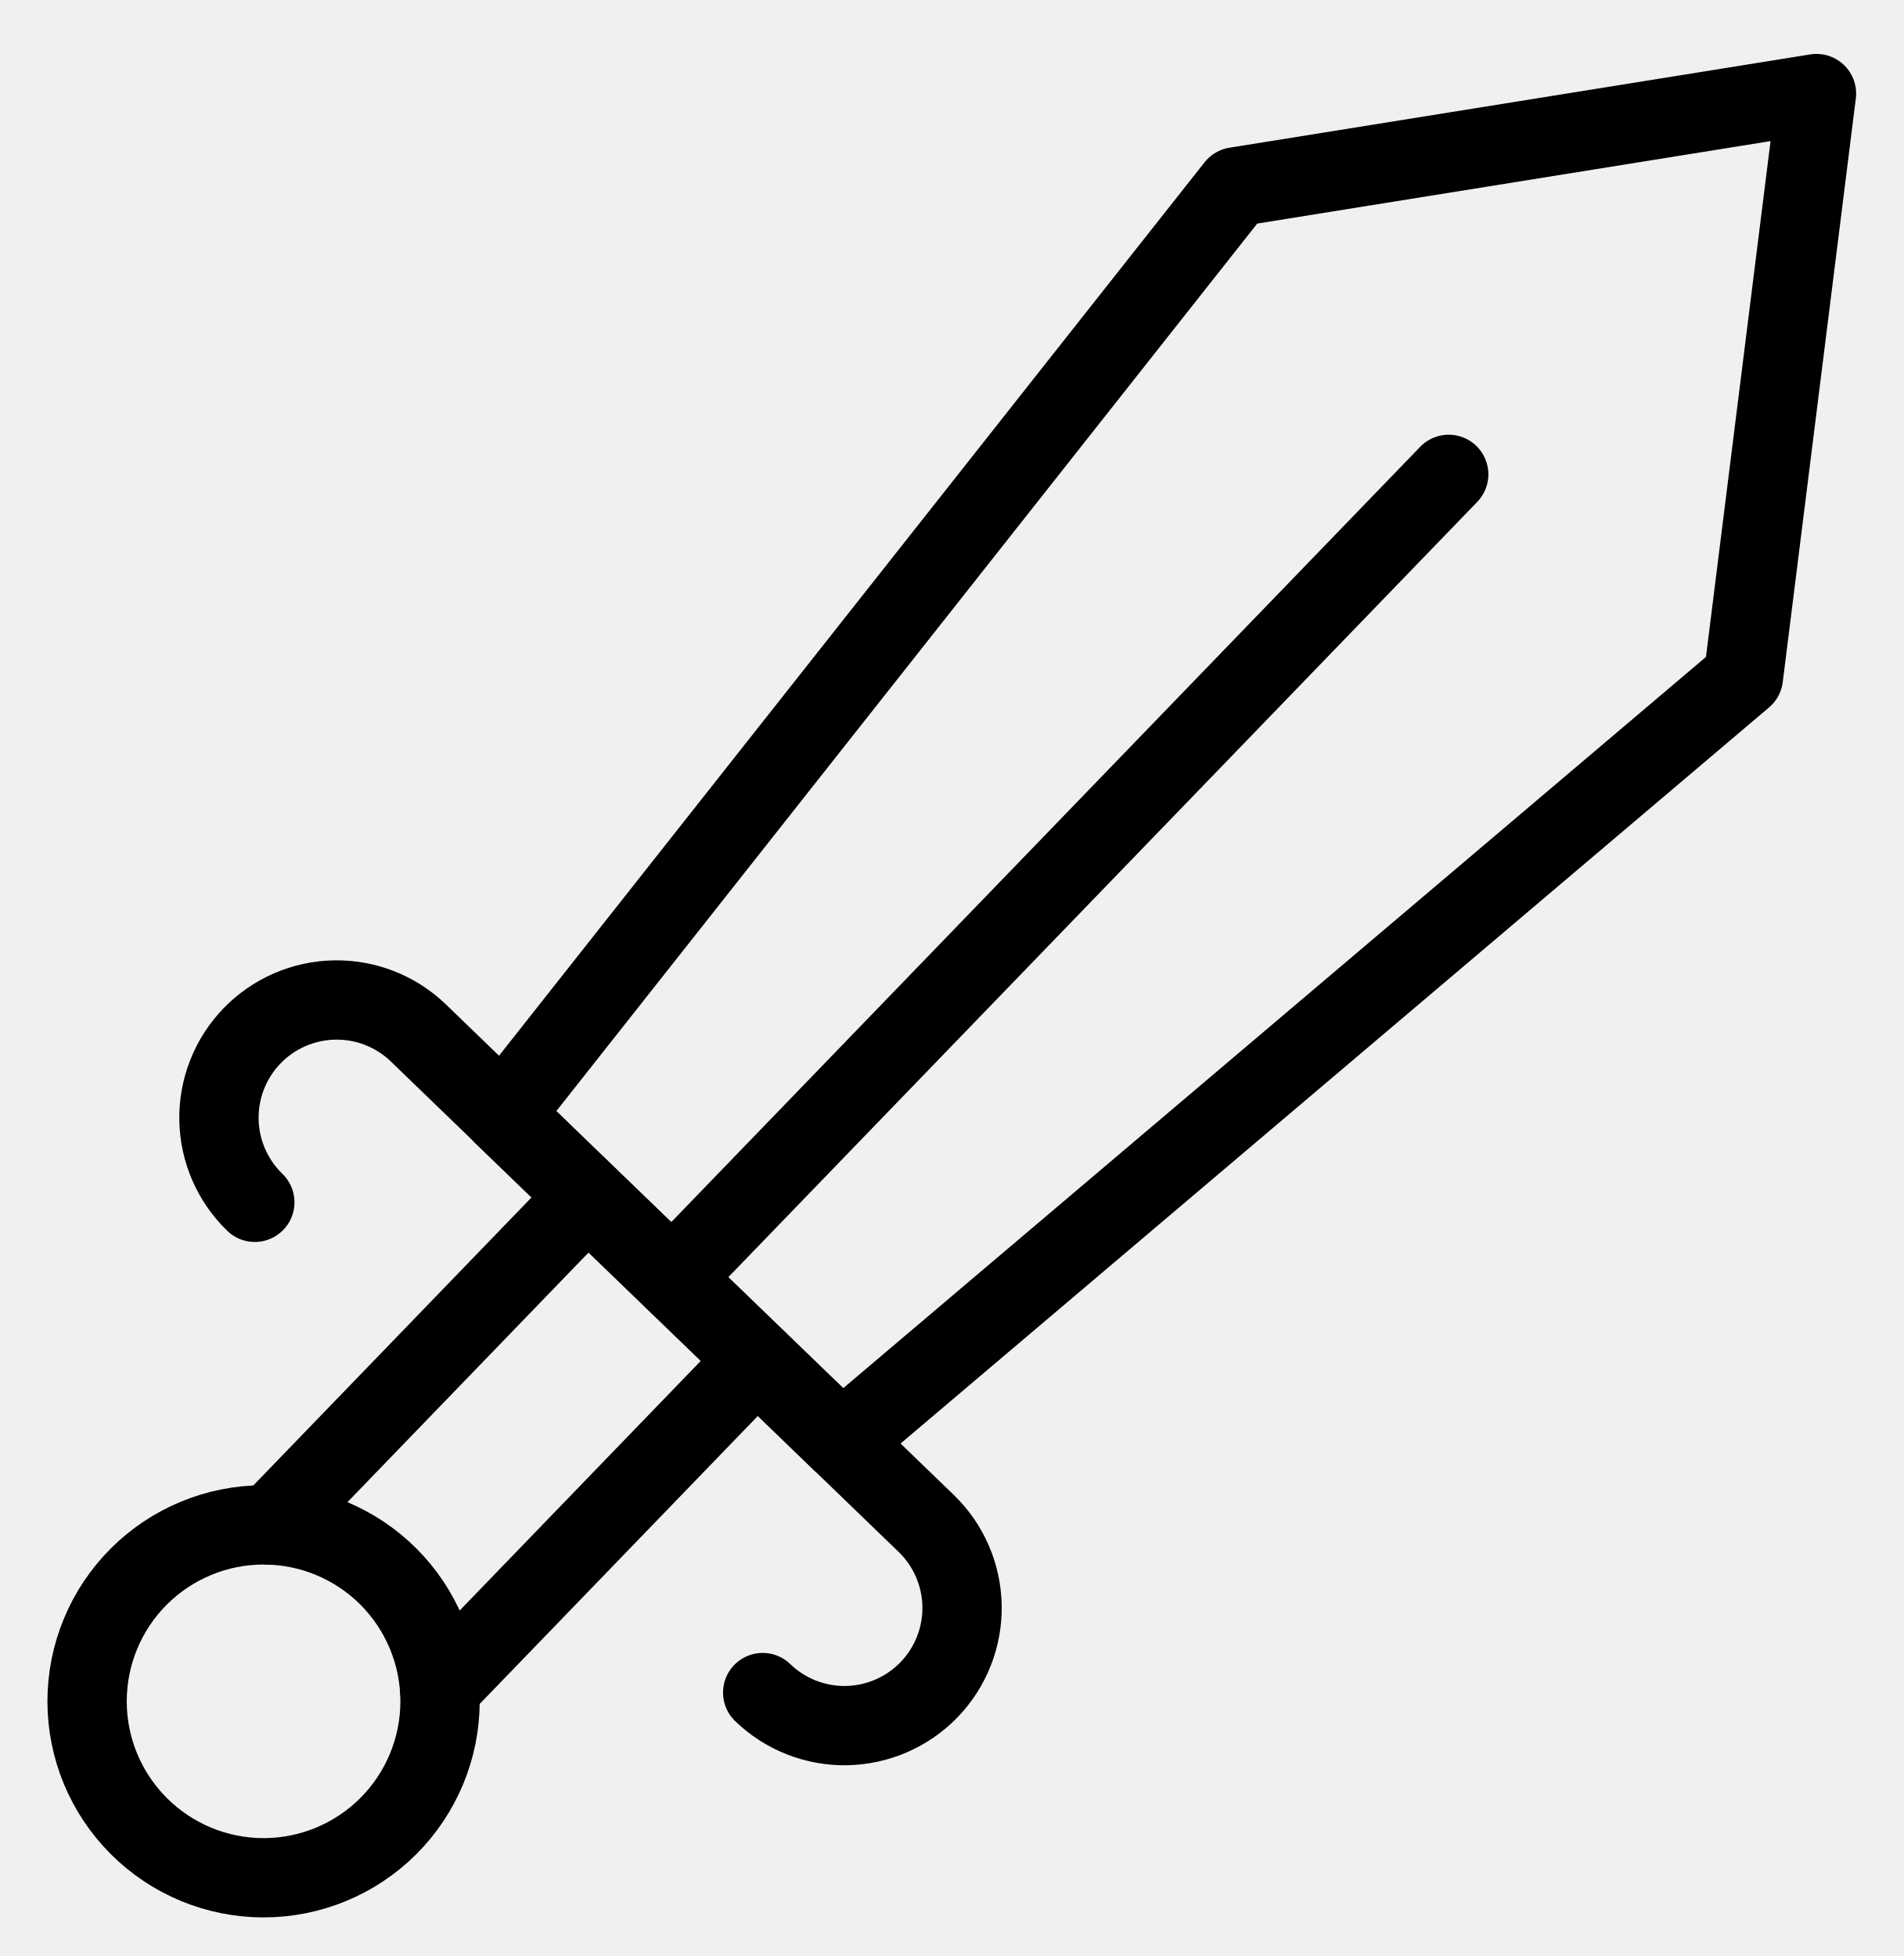
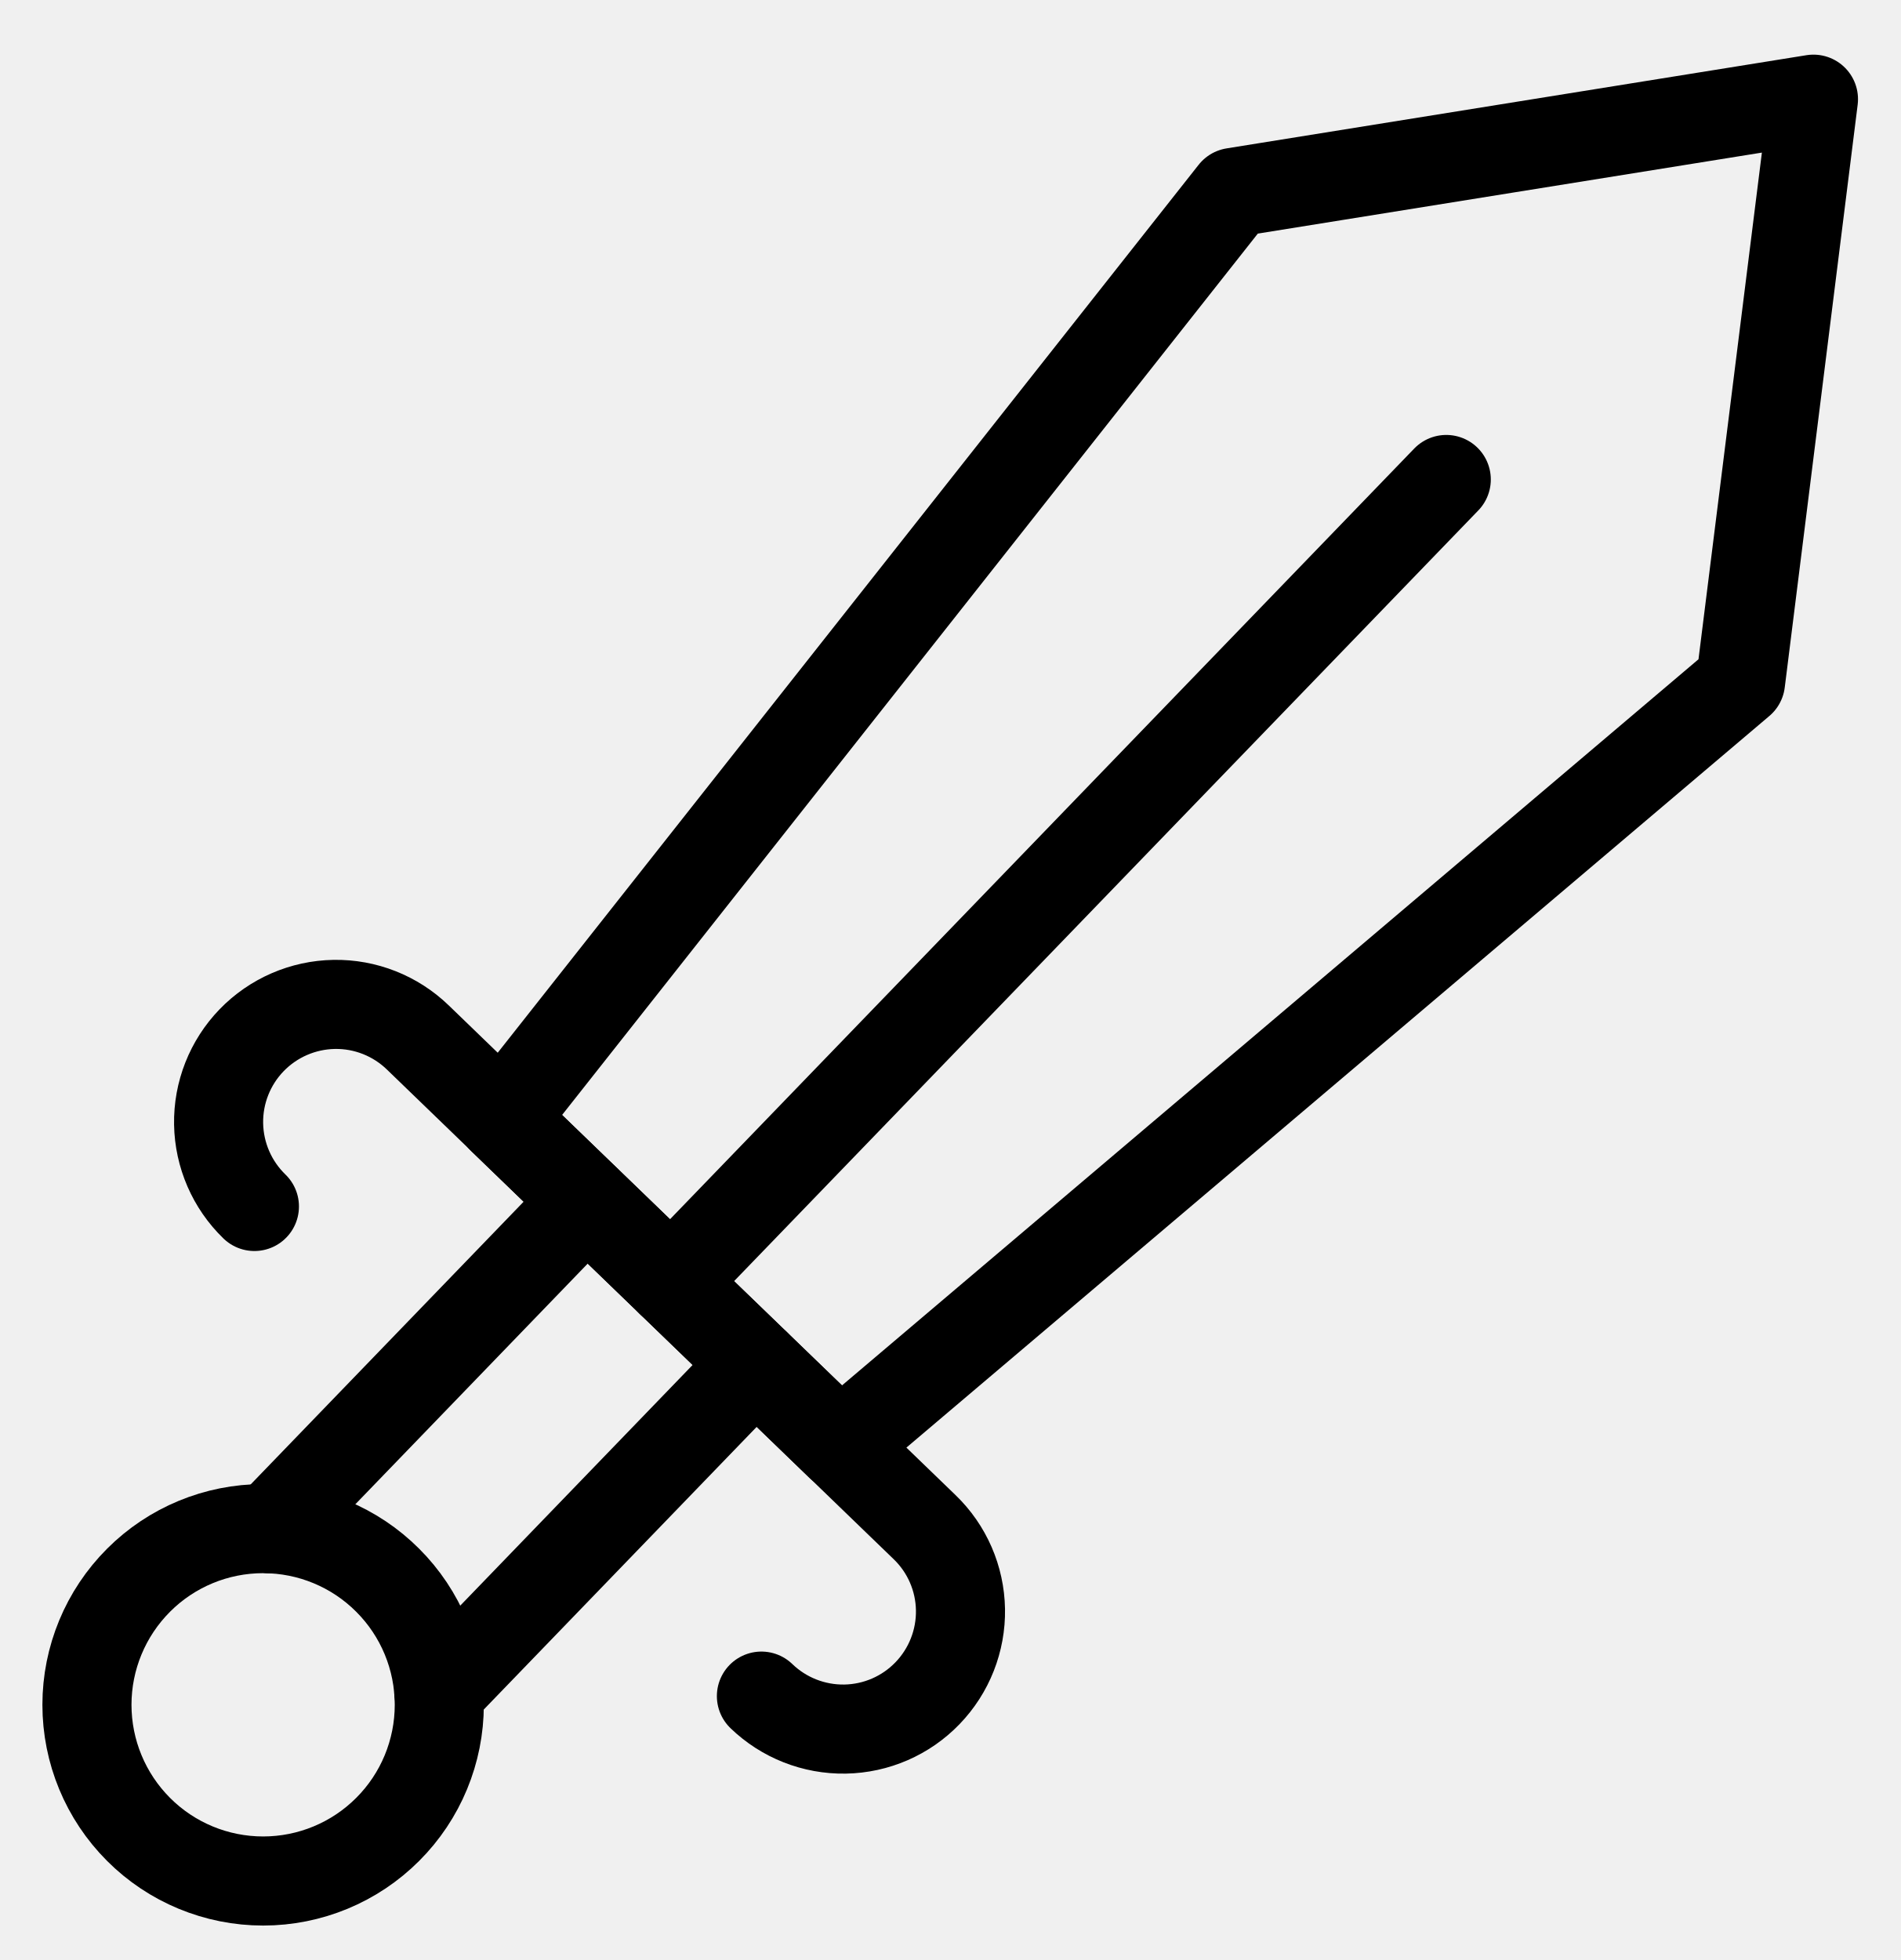
- <svg xmlns="http://www.w3.org/2000/svg" width="36" height="37" viewBox="0 0 36 37" fill="none">
+ <svg xmlns="http://www.w3.org/2000/svg" width="32" height="33" viewBox="0 0 32 33" fill="none">
  <g clip-path="url(#clip0_11_1234)">
-     <path d="M9.511 21.087L15.914 27.27L32.971 12.81L34.353 1.77L23.369 3.535L9.511 21.087Z" stroke="black" stroke-width="1.5" stroke-linecap="round" stroke-linejoin="round" />
-     <path d="M14.424 32.017C14.848 32.427 15.418 32.652 16.008 32.642C16.598 32.631 17.16 32.387 17.57 31.963C17.98 31.538 18.205 30.968 18.194 30.378C18.184 29.788 17.94 29.226 17.515 28.816L7.915 19.542C7.491 19.131 6.921 18.906 6.33 18.916C5.74 18.926 5.177 19.17 4.767 19.594C4.356 20.019 4.131 20.589 4.141 21.18C4.151 21.77 4.395 22.332 4.819 22.743" stroke="black" stroke-width="1.5" stroke-linecap="round" stroke-linejoin="round" />
-     <path d="M27.398 8.973L12.713 24.178" stroke="black" stroke-width="1.5" stroke-linecap="round" stroke-linejoin="round" />
-     <path d="M14.313 25.725L8.312 31.939" stroke="black" stroke-width="1.5" stroke-linecap="round" stroke-linejoin="round" />
-     <path d="M11.112 22.633L5.11 28.848" stroke="black" stroke-width="1.5" stroke-linecap="round" stroke-linejoin="round" />
-     <path d="M4.985 35.52C5.87 35.52 6.719 35.168 7.345 34.542C7.97 33.916 8.322 33.068 8.322 32.182C8.322 31.297 7.97 30.448 7.345 29.822C6.719 29.197 5.87 28.845 4.985 28.845C4.099 28.845 3.251 29.197 2.625 29.822C1.999 30.448 1.647 31.297 1.647 32.182C1.647 33.068 1.999 33.916 2.625 34.542C3.251 35.168 4.099 35.52 4.985 35.52Z" stroke="black" stroke-width="1.5" stroke-linecap="round" stroke-linejoin="round" />
+     <path d="M8.455 18.841L14.145 24.337L29.308 11.483L30.536 1.67L20.772 3.239L8.455 18.841Z" stroke="black" stroke-width="1.5" stroke-linecap="round" stroke-linejoin="round" />
+     <path d="M12.821 28.557C13.198 28.921 13.705 29.121 14.23 29.112C14.754 29.103 15.254 28.886 15.618 28.508C15.982 28.131 16.182 27.624 16.173 27.1C16.164 26.575 15.947 26.076 15.569 25.712L7.036 17.468C6.659 17.103 6.152 16.902 5.627 16.911C5.102 16.92 4.602 17.137 4.237 17.514C3.872 17.892 3.672 18.398 3.681 18.923C3.69 19.448 3.907 19.948 4.284 20.313" stroke="black" stroke-width="1.5" stroke-linecap="round" stroke-linejoin="round" />
+     <path d="M24.353 8.073L11.3 21.589" stroke="black" stroke-width="1.5" stroke-linecap="round" stroke-linejoin="round" />
+     <path d="M12.723 22.963L7.388 28.488" stroke="black" stroke-width="1.5" stroke-linecap="round" stroke-linejoin="round" />
+     <path d="M9.877 20.215L4.543 25.739" stroke="black" stroke-width="1.5" stroke-linecap="round" stroke-linejoin="round" />
+     <path d="M4.431 31.67C5.217 31.67 5.972 31.358 6.528 30.801C7.085 30.245 7.397 29.49 7.397 28.703C7.397 27.917 7.085 27.162 6.528 26.606C5.972 26.049 5.217 25.737 4.431 25.737C3.644 25.737 2.889 26.049 2.333 26.606C1.777 27.162 1.464 27.917 1.464 28.703C1.464 29.49 1.777 30.245 2.333 30.801C2.889 31.358 3.644 31.67 4.431 31.67Z" stroke="black" stroke-width="1.5" stroke-linecap="round" stroke-linejoin="round" />
  </g>
  <defs>
    <clipPath id="clip0_11_1234">
-       <rect width="36" height="36" fill="white" transform="translate(0 0.872803)" />
+       <rect width="32" height="32" fill="white" transform="translate(0 0.872803)" />
    </clipPath>
  </defs>
</svg>
